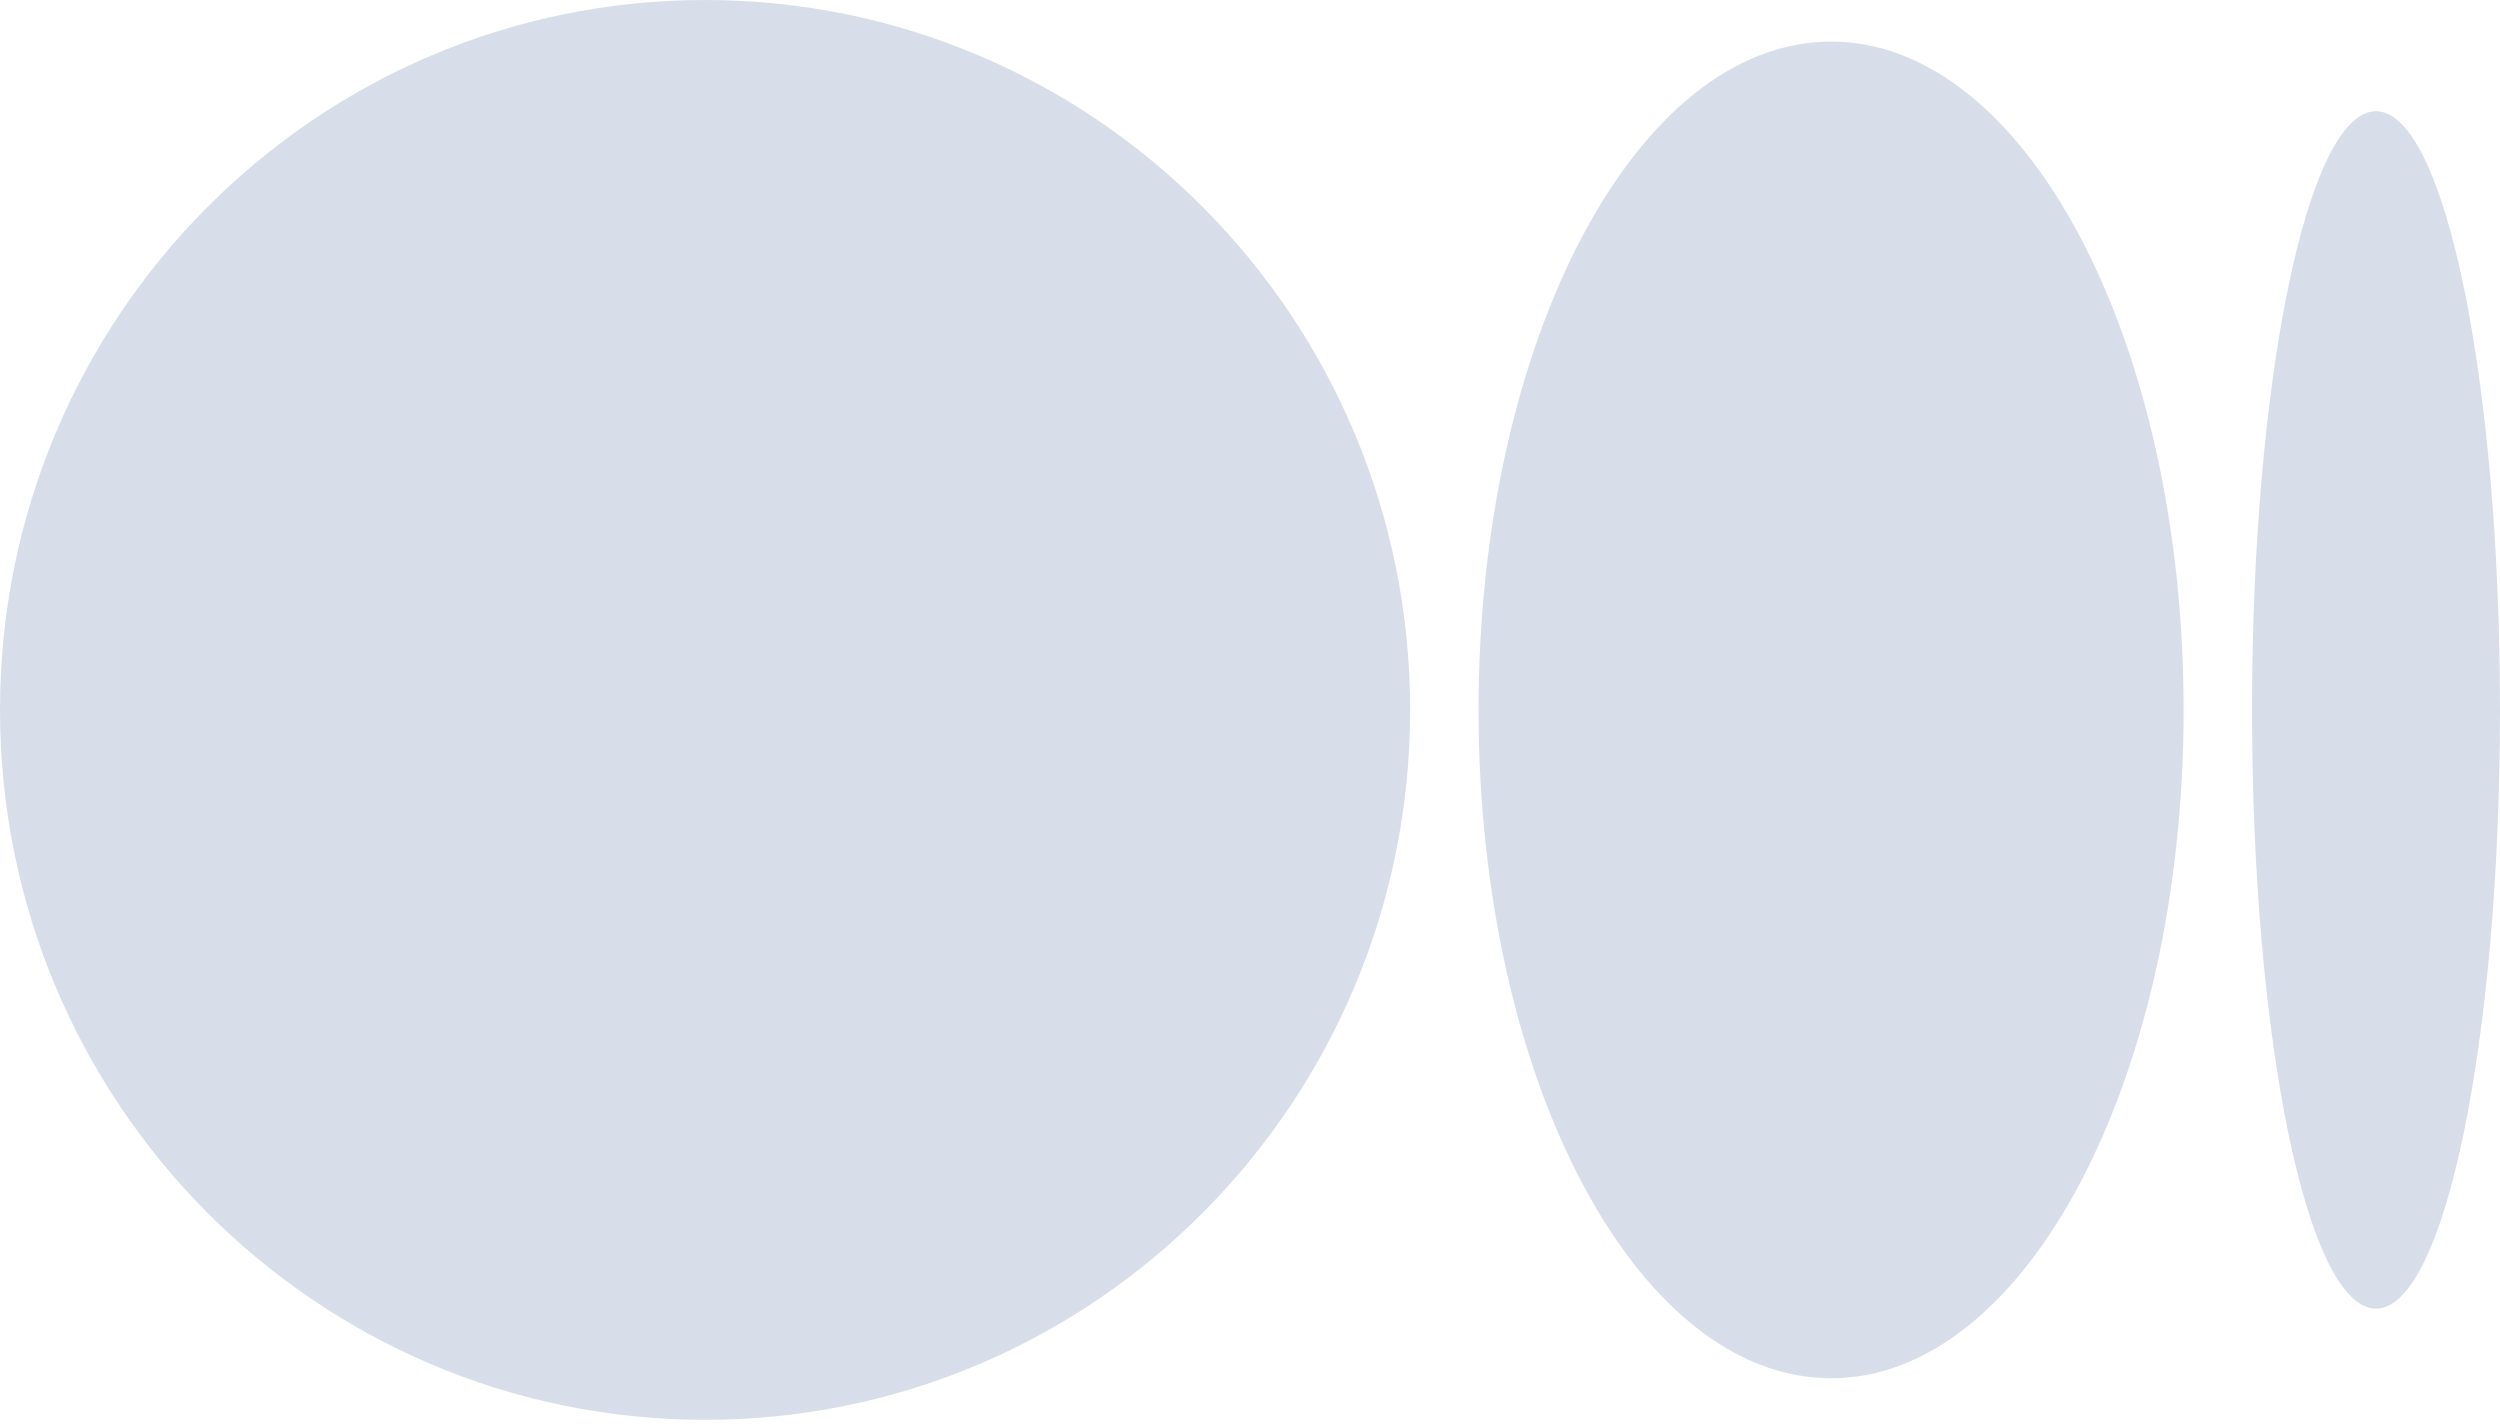
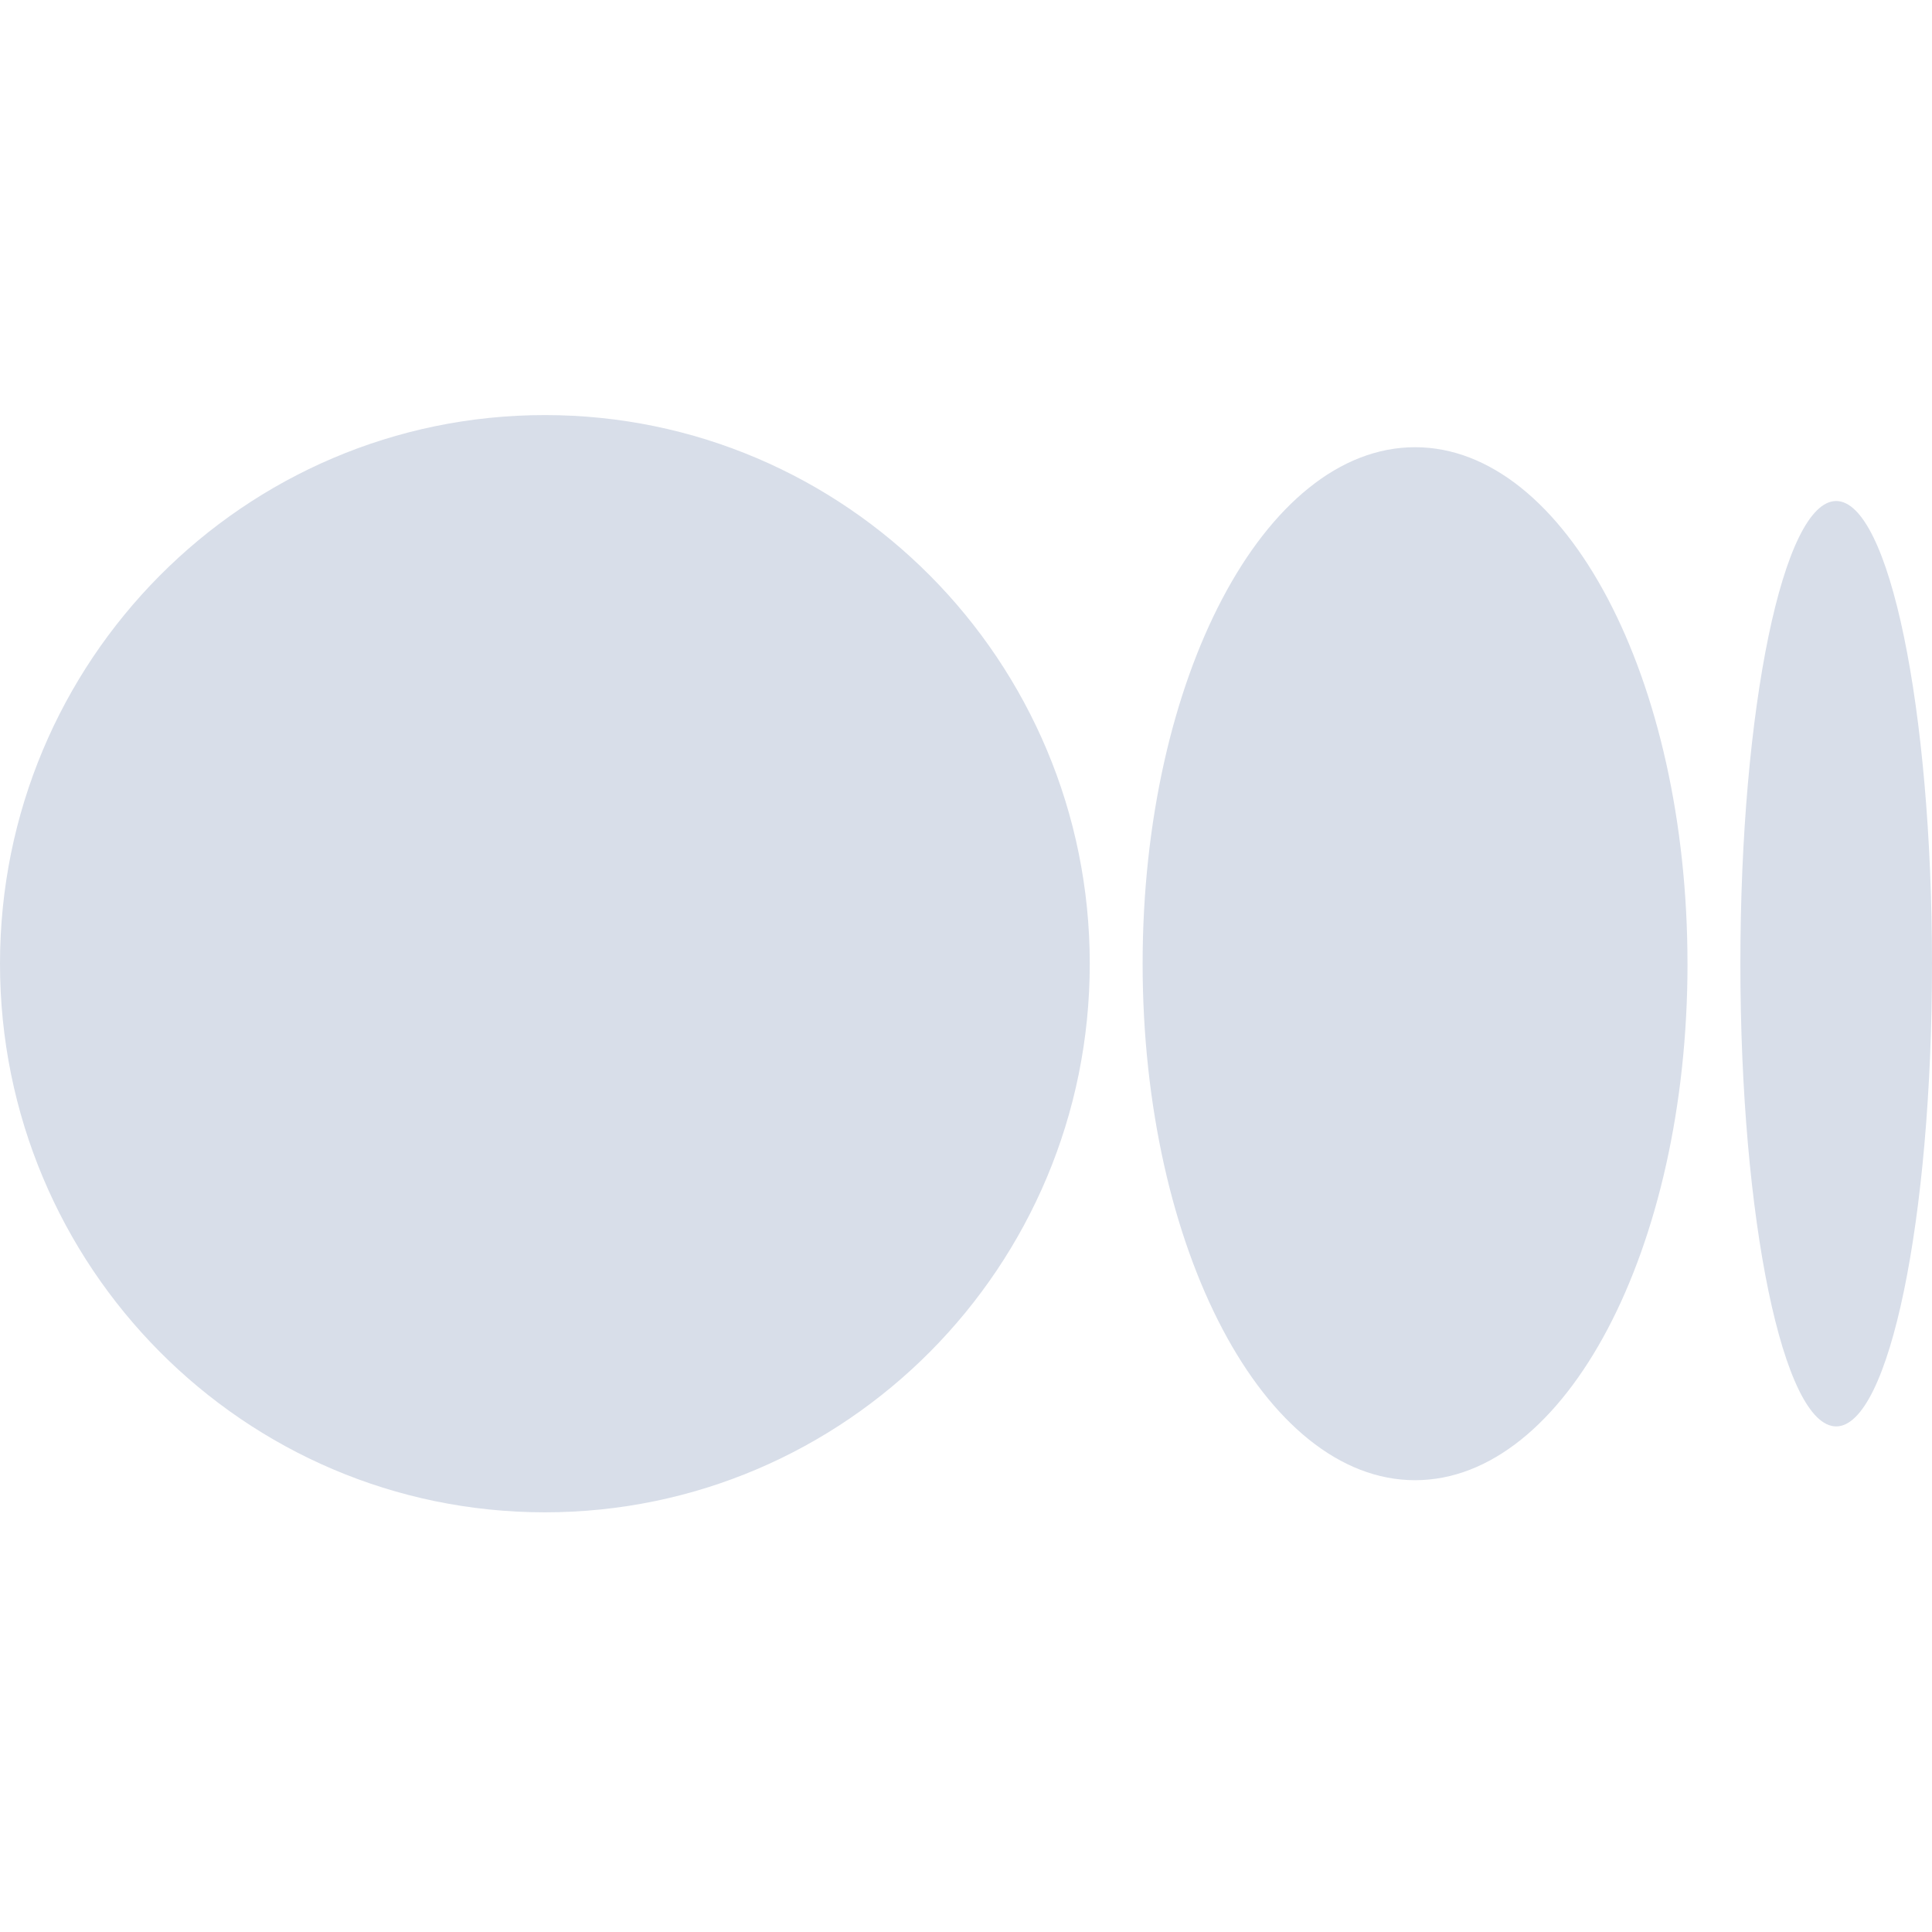
- <svg xmlns="http://www.w3.org/2000/svg" width="256px" height="146px" viewBox="0 0 256 146" version="1.1" preserveAspectRatio="xMidYMid">
-   <g>
+ <svg xmlns="http://www.w3.org/2000/svg" width="256px" height="256px" viewBox="0 0 256 256" version="1.1" preserveAspectRatio="xMidYMid">
+   <g transform="translate(0 55)">
    <path d="M72.201,1.42108547e-14 C112.077,1.42108547e-14 144.399,32.549 144.399,72.696 C144.399,112.844 112.074,145.39 72.201,145.39 C32.328,145.39 0,112.844 0,72.696 C0,32.549 32.325,1.42108547e-14 72.201,1.42108547e-14 Z M187.501,4.258 C207.438,4.258 223.601,34.896 223.601,72.696 L223.604,72.696 C223.604,110.487 207.441,141.134 187.503,141.134 C167.565,141.134 151.403,110.487 151.403,72.696 C151.403,34.906 167.563,4.258 187.501,4.258 Z M243.303,11.387 C250.314,11.387 256,38.836 256,72.696 C256,106.547 250.316,134.006 243.303,134.006 C236.29,134.006 230.609,106.555 230.609,72.696 C230.609,38.838 236.293,11.387 243.303,11.387 Z" fill="#d8dee9" />
  </g>
</svg>
